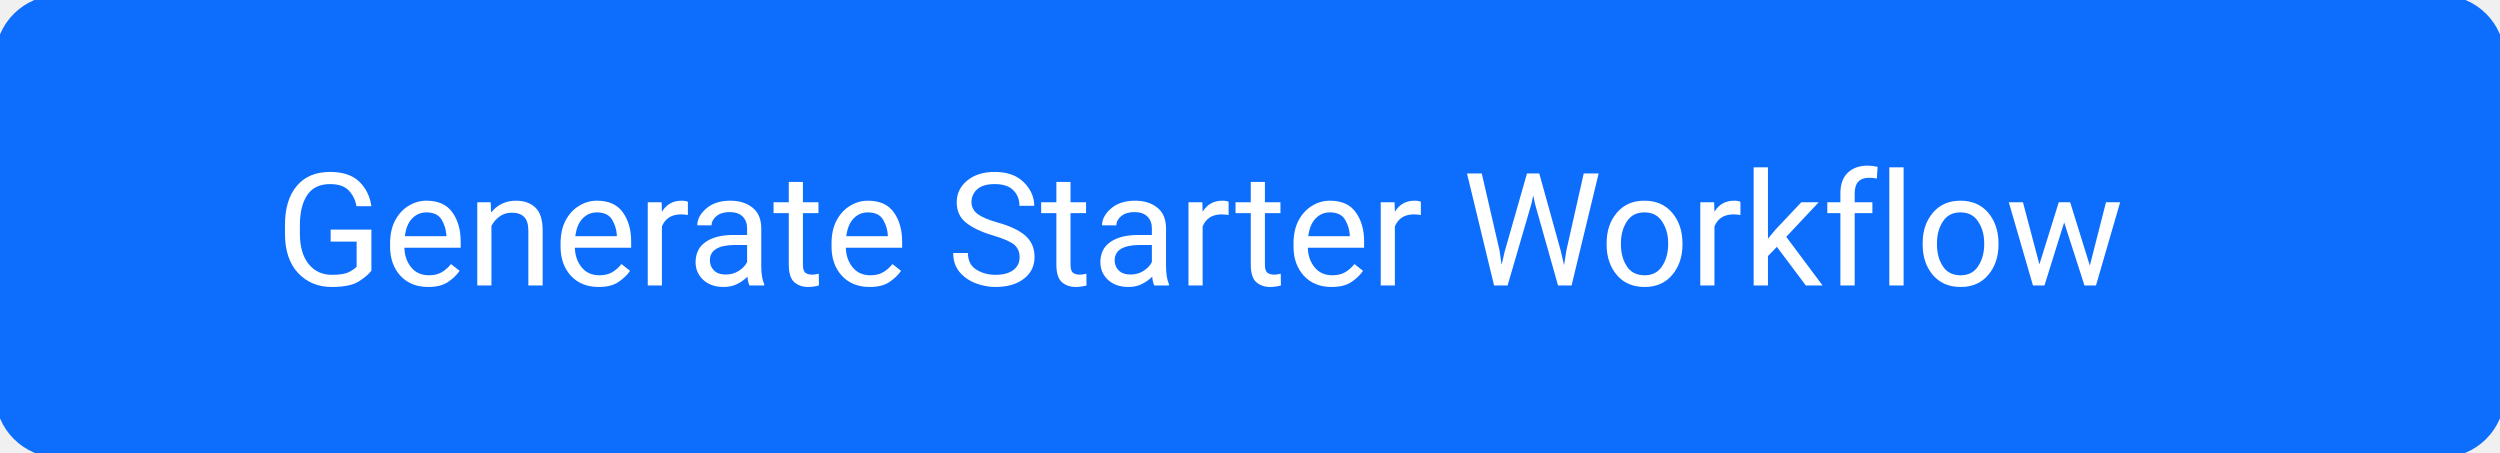
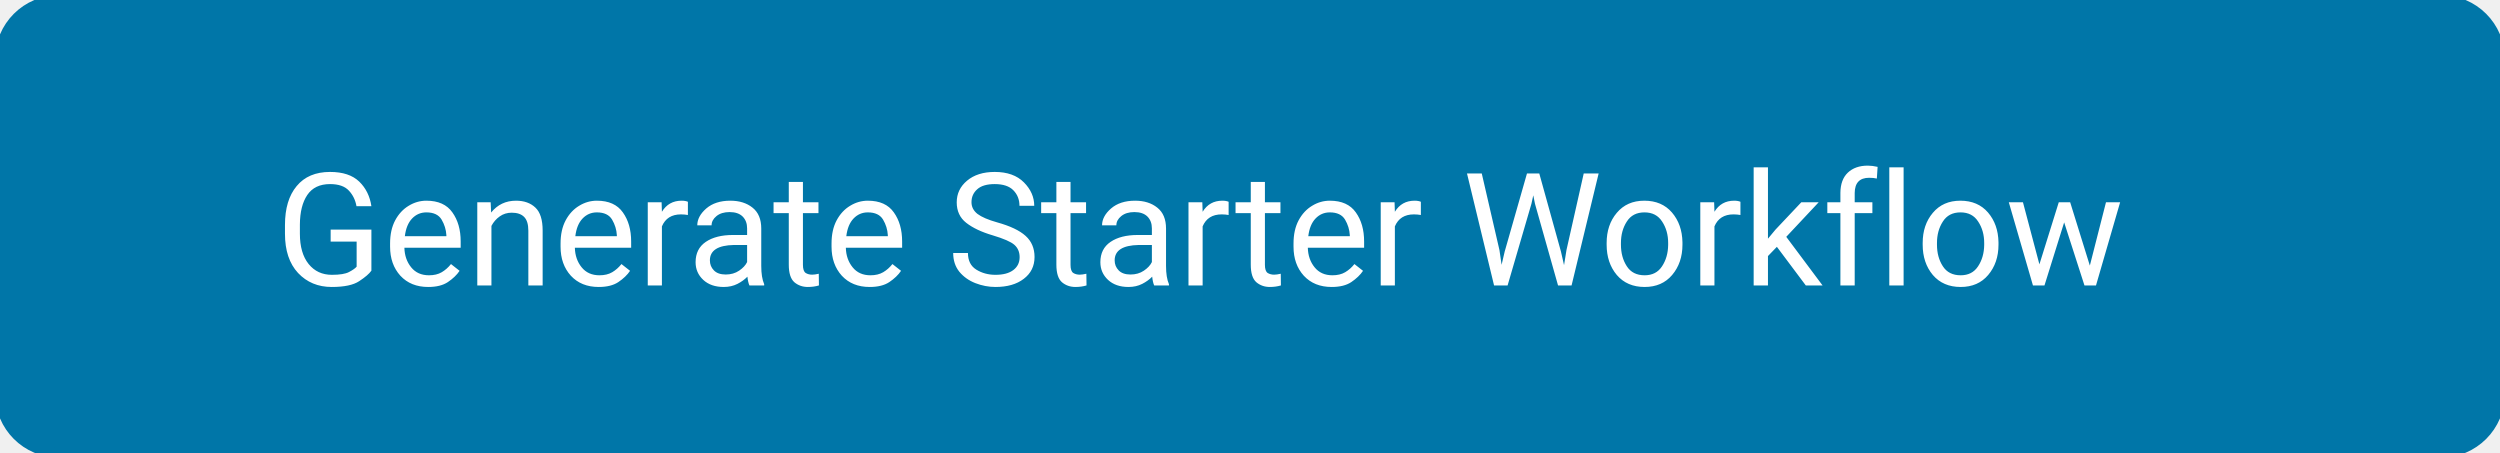
<svg xmlns="http://www.w3.org/2000/svg" width="254" height="46" viewBox="0 0 254 46">
  <g transform="translate(0 0)">
-     <rect width="254" height="46" rx="6" transform="translate(0 0)" fill="#0d6efd" stroke="#0d6efd" stroke-width="1" />
+     <rect width="254" height="46" rx="6" transform="translate(0 0)" fill="#0076a8" stroke="#0076a8" stroke-width="1" />
    <text transform="translate(28 29)" fill="white" font-size="16" font-style="normal" font-weight="400" font-family="system-ui, -apple-system, 'Segoe UI', Roboto, 'Helvetica Neue', 'Noto Sans', 'Liberation Sans', Arial, sans-serif, 'Apple Color Emoji', 'Segoe UI Emoji', 'Segoe UI Symbol', 'Noto Color Emoji'">
      <tspan x="0" y="0">Generate Starter Workflow</tspan>
    </text>
  </g>
</svg>
